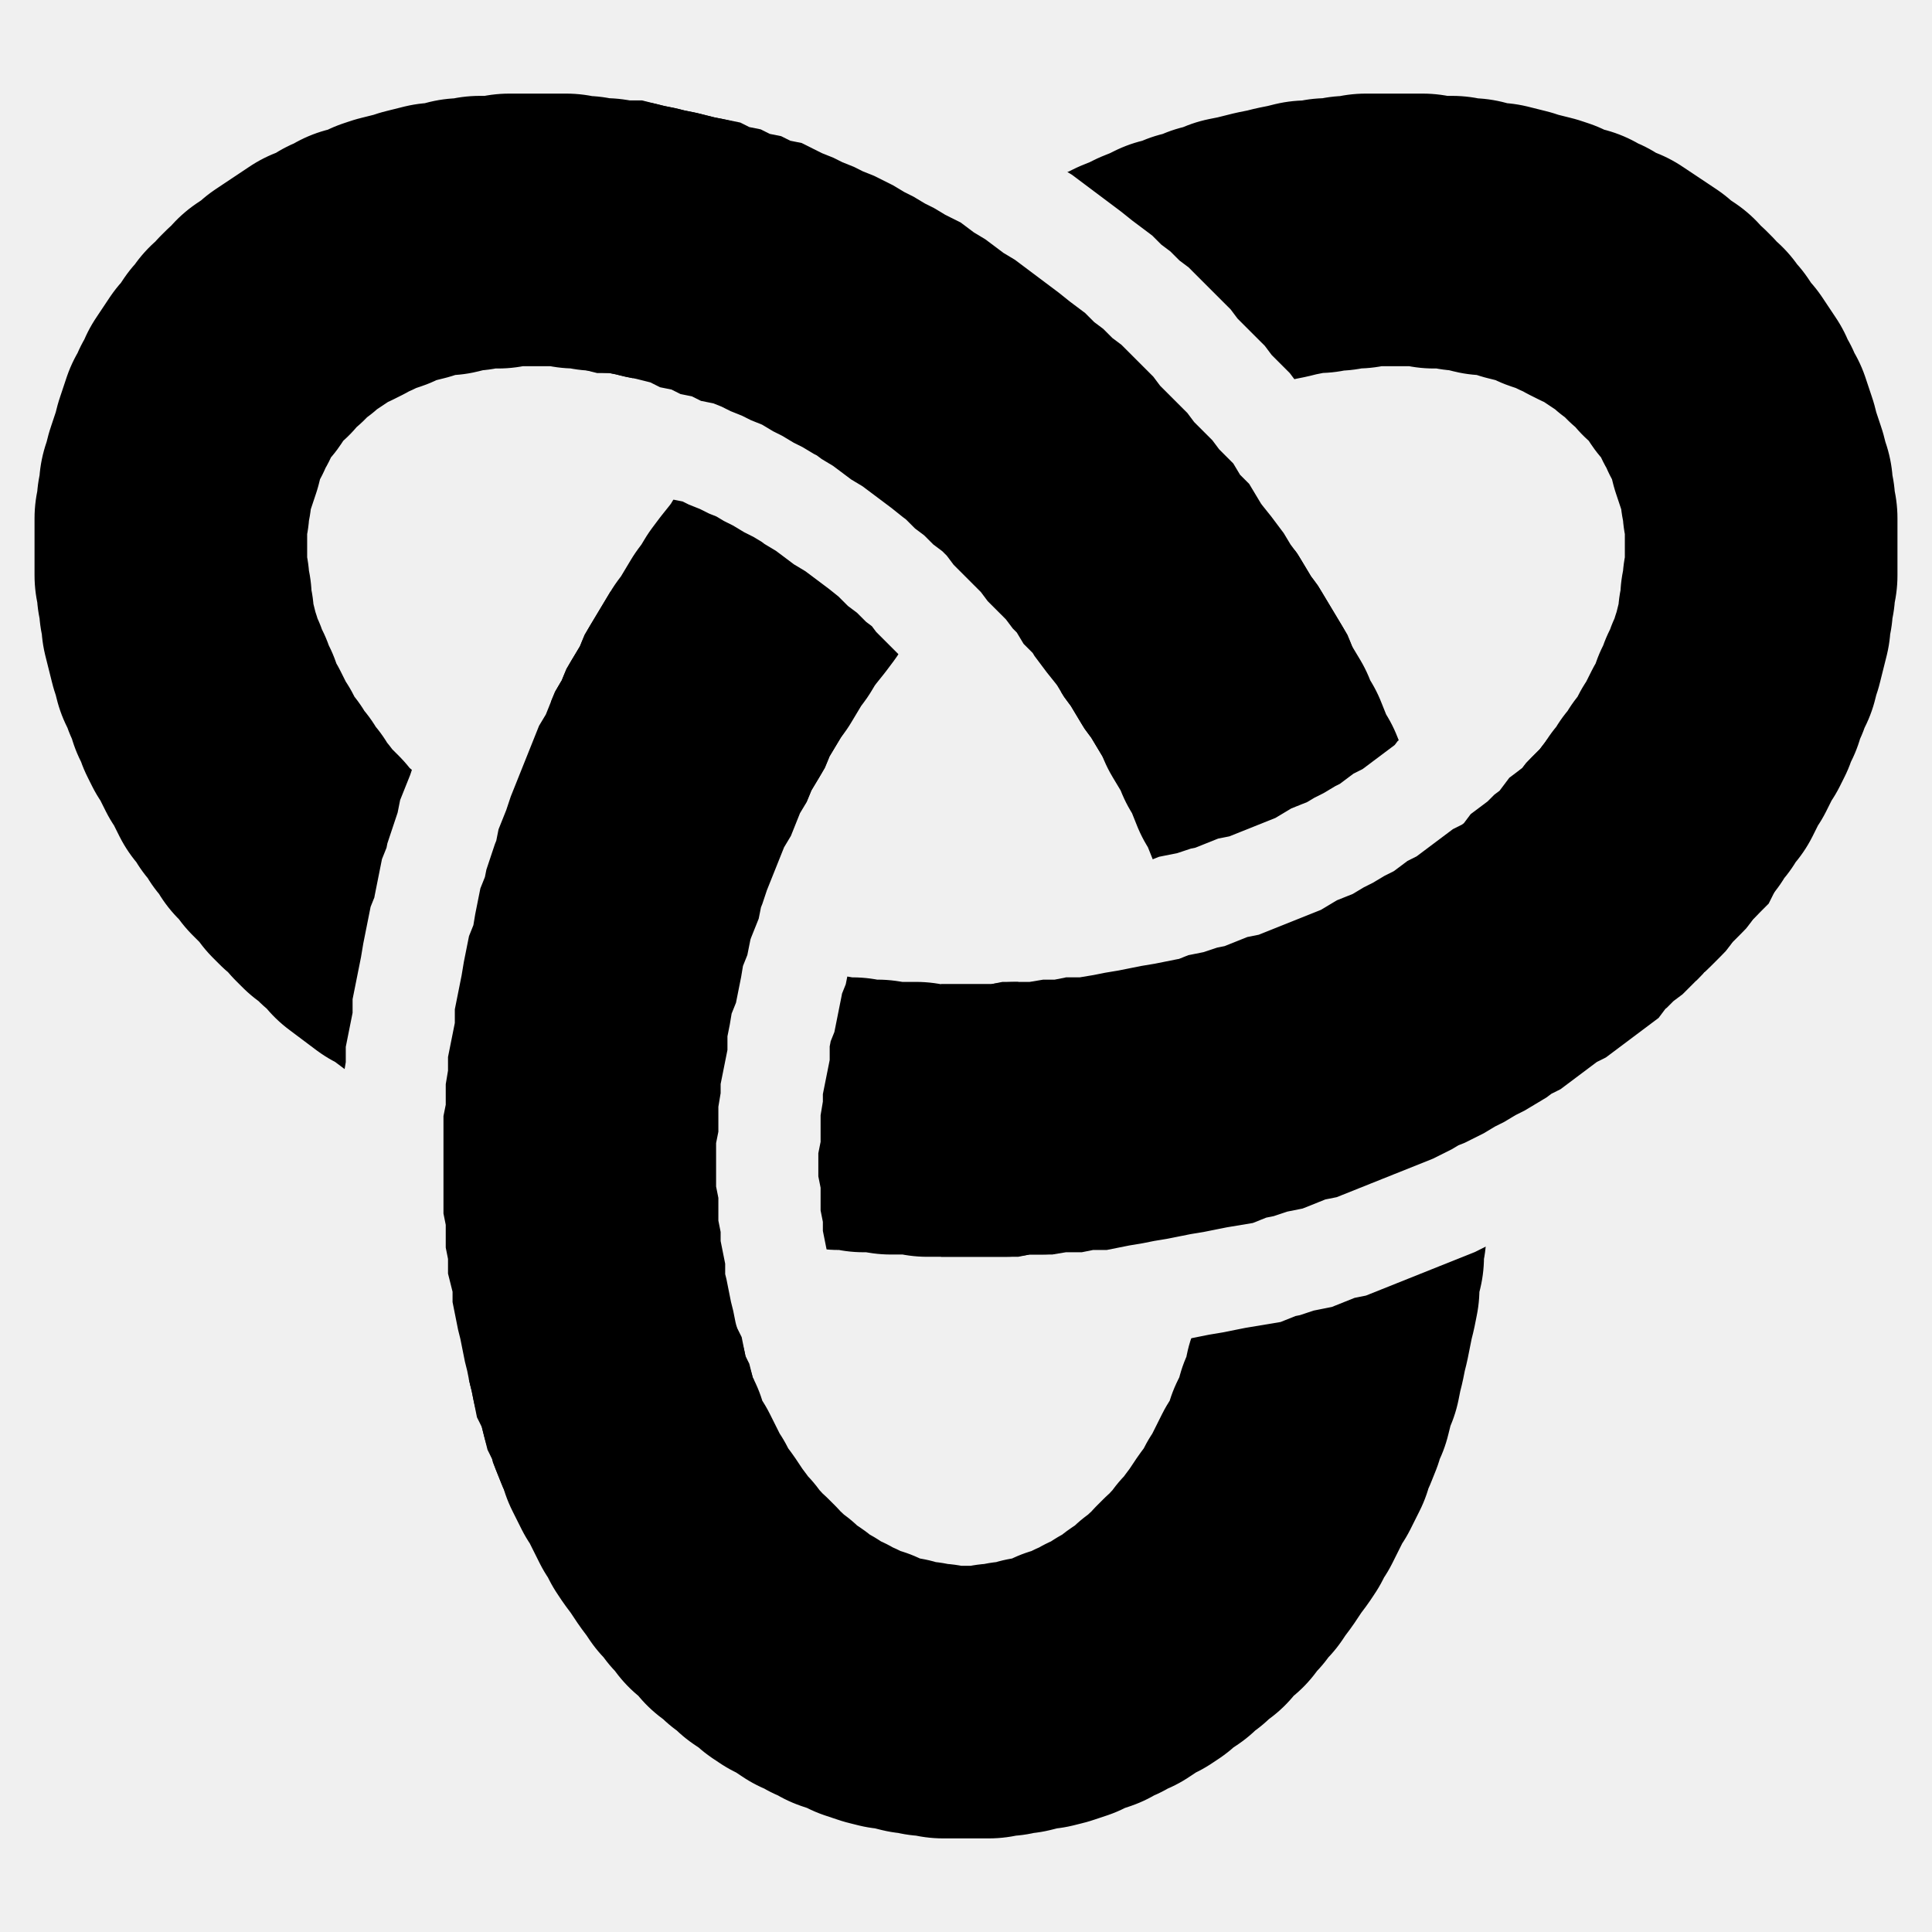
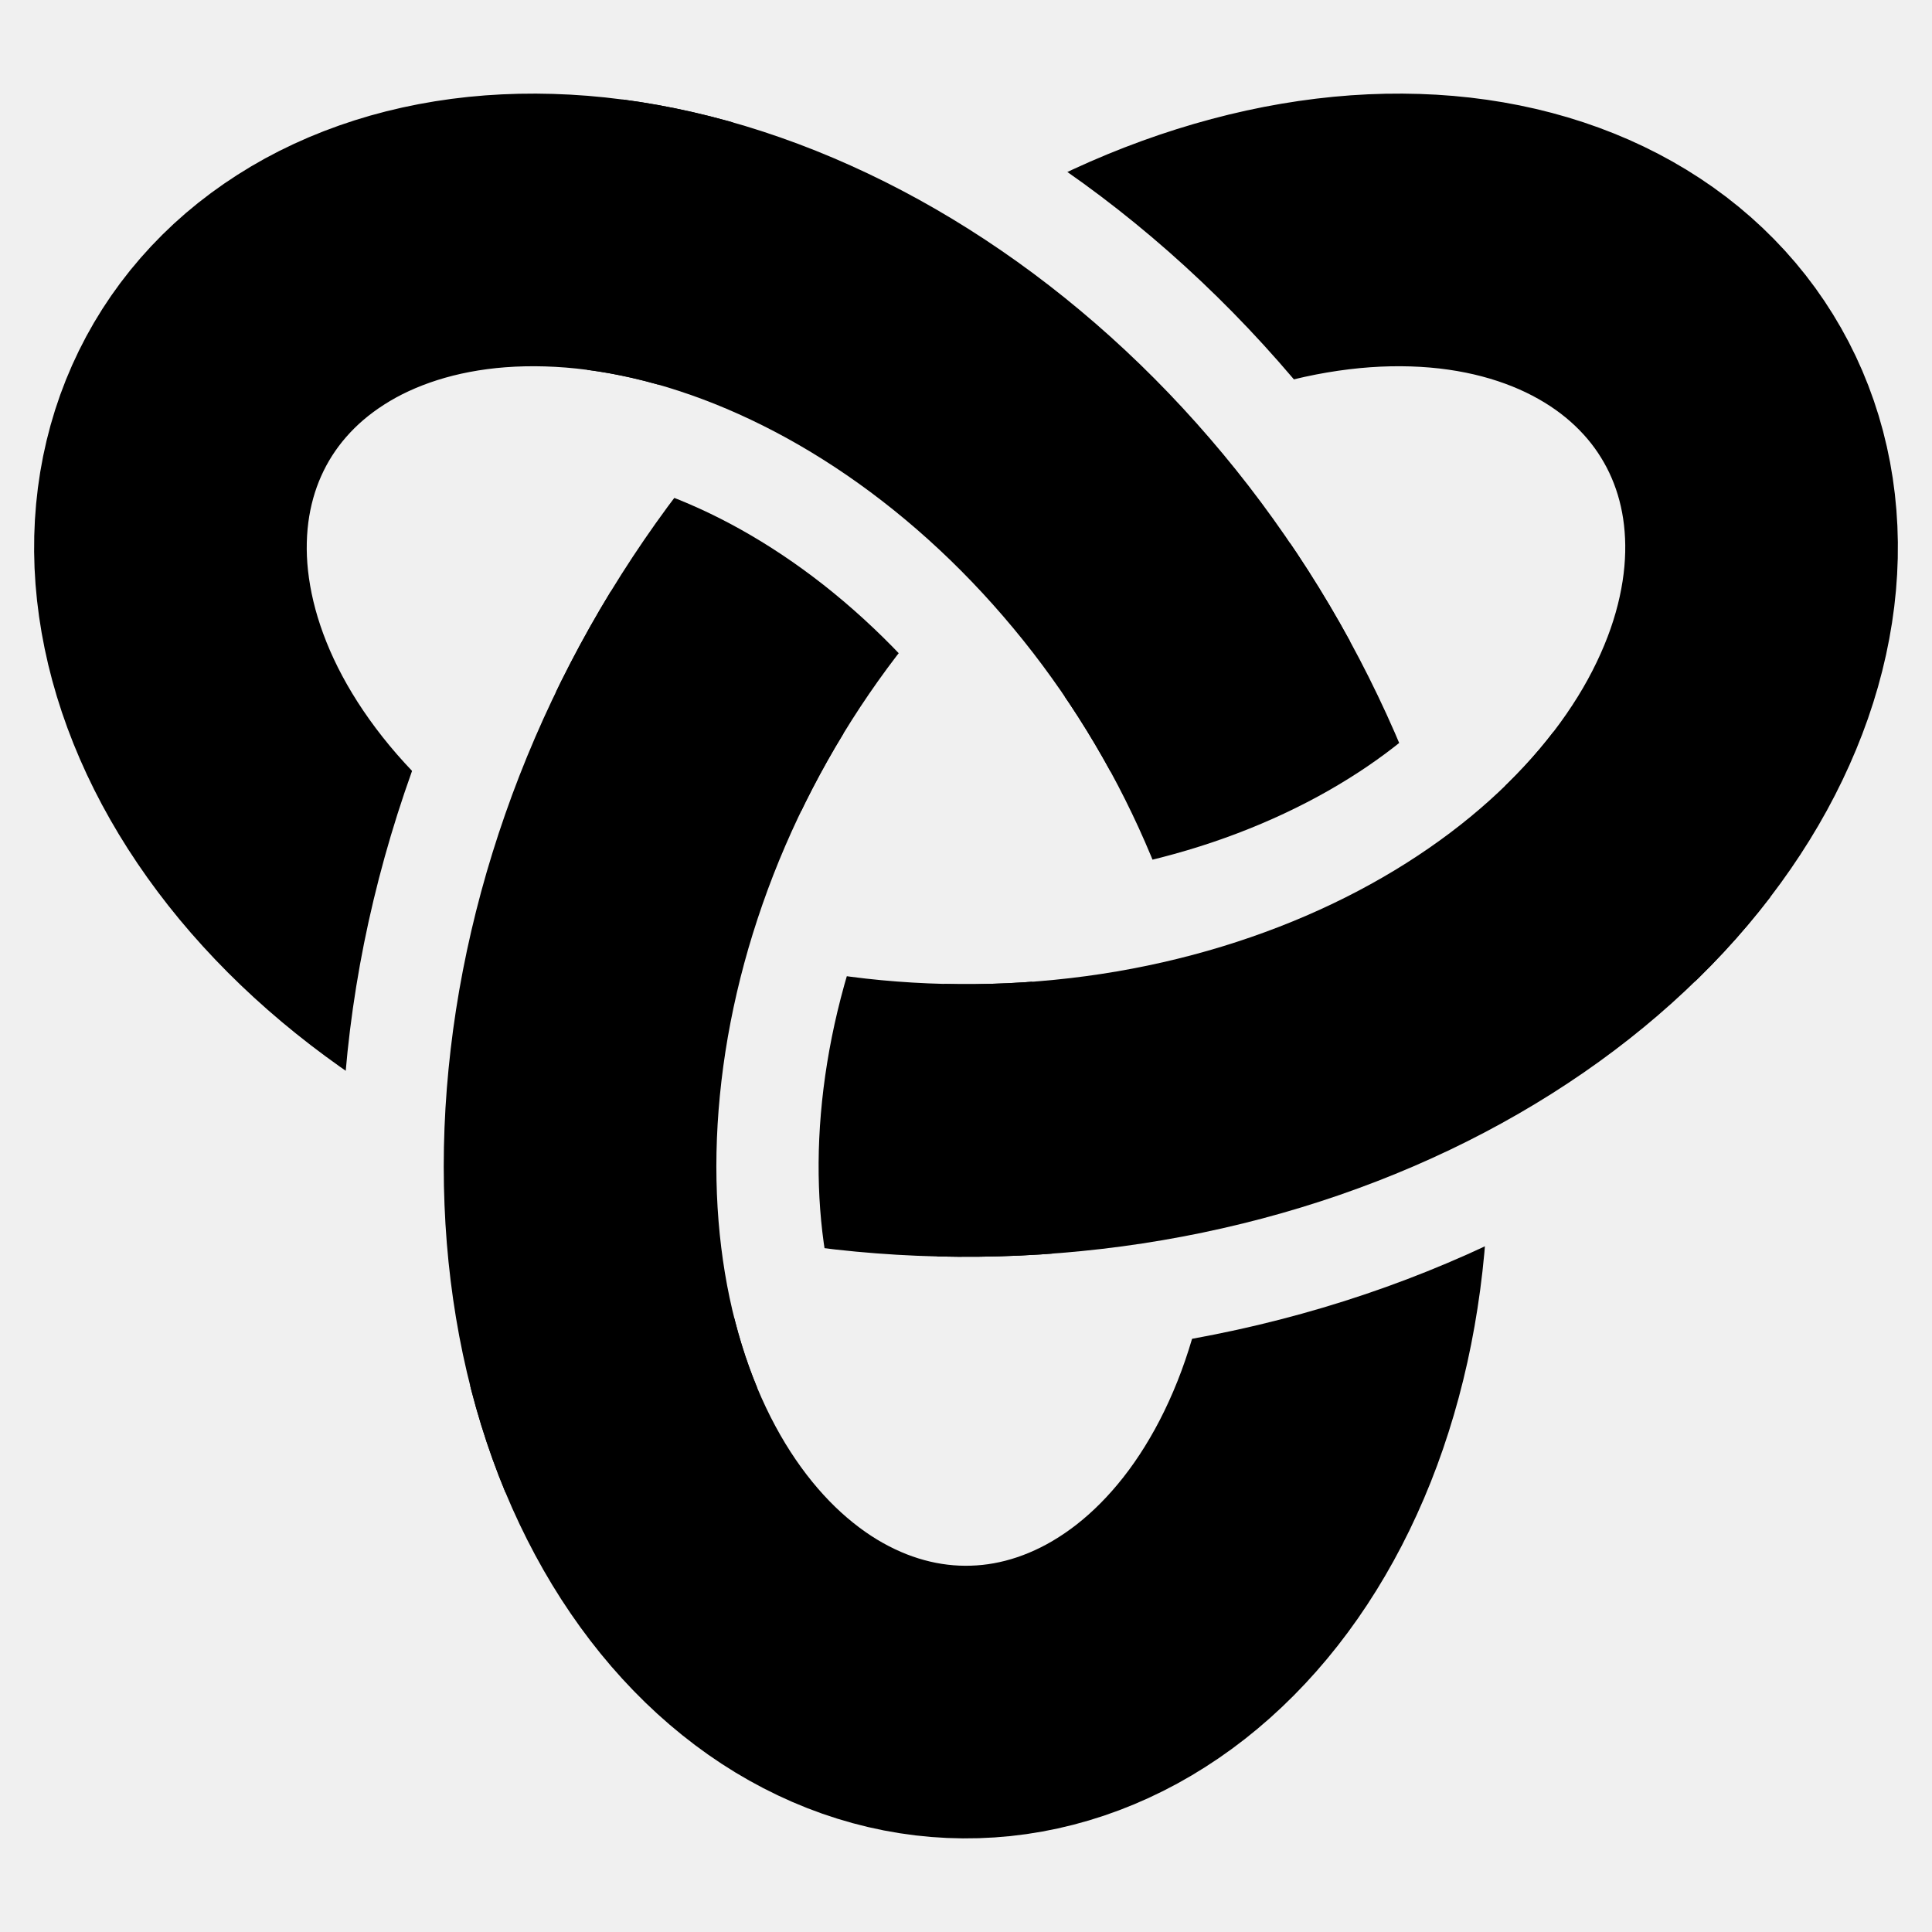
<svg xmlns="http://www.w3.org/2000/svg" width="120" height="120" viewBox="17.48 25.48 85.04 85.04">
  <defs>
    <mask id="under" maskUnits="userSpaceOnUse" x="0" y="0" width="120" height="120">
      <rect width="120" height="120" fill="#FFFFFF" />
-       <path d="M63.3 74.7L63.9 74.6L64.5 74.6L65 74.5L65.6 74.5L66.1 74.4L66.7 74.3L67.2 74.2L67.8 74.1L68.3 74L68.8 73.9L69.4 73.8L69.9 73.7L70.4 73.6L71 73.5L71.5 73.3L72 73.2L72.6 73L73.1 72.9L73.6 72.7L74.1 72.5L74.6 72.4L75.1 72.2L75.6 72L76.1 71.8L76.6 71.6L77.1 71.4L77.6 71.2L78.1 71L78.5 70.8L79 70.5L79.5 70.3L79.9 70.1L80.4 69.8L80.8 69.6L81.3 69.3L81.7 69.1L82.2 68.8L82.6 68.5L83 68.3L83.4 68L83.8 67.7L84.2 67.4L84.6 67.1L85 66.9L85.4 66.6L85.8 66.3L86.2 66L86.5 65.6L86.9 65.3L87.2 65L87.6 64.7L87.9 64.4" fill="none" stroke="#000000" stroke-width="21.0" />
-       <path d="M47.3 58.6L47.1 59.1L46.9 59.6L46.6 60.1L46.4 60.6L46.2 61.1L46 61.6L45.8 62.1L45.6 62.6L45.4 63.2L45.2 63.7L45.1 64.2L44.9 64.7L44.7 65.3L44.6 65.8L44.4 66.3L44.3 66.8L44.2 67.4L44.1 67.9L43.9 68.4L43.8 68.9L43.7 69.5L43.6 70L43.5 70.5L43.5 71.1L43.4 71.6L43.3 72.1L43.2 72.6L43.2 73.1L43.1 73.7L43.1 74.2L43.1 74.7L43 75.2L43 75.7L43 76.3L43 76.8L43 77.3L43 77.8L43 78.3L43.1 78.8L43.1 79.3L43.1 79.8L43.2 80.3L43.2 80.8L43.3 81.2L43.4 81.7L43.4 82.2L43.5 82.7L43.6 83.1L43.7 83.6L43.8 84.1L43.9 84.5L44 85" fill="none" stroke="#000000" stroke-width="21.0" />
-       <path d="M69.3 52.8L69 52.3L68.7 51.9L68.3 51.4L68 51L67.7 50.5L67.3 50.1L67 49.6L66.6 49.2L66.3 48.8L65.9 48.4L65.5 48L65.2 47.6L64.8 47.2L64.4 46.8L64 46.4L63.7 46L63.3 45.6L62.9 45.2L62.5 44.9L62.1 44.5L61.7 44.2L61.3 43.8L60.9 43.5L60.4 43.1L60 42.8L59.6 42.5L59.2 42.2L58.8 41.9L58.3 41.6L57.9 41.3L57.5 41L57 40.7L56.6 40.4L56.2 40.2L55.7 39.9L55.3 39.7L54.8 39.4L54.4 39.2L53.9 38.9L53.5 38.7L53 38.5L52.6 38.3L52.1 38.1L51.7 37.9L51.2 37.7L50.8 37.5L50.3 37.4L49.9 37.2L49.4 37.1L49 36.9L48.5 36.8L48.1 36.6" fill="none" stroke="#000000" stroke-width="21.0" />
+       <path d="M63.346 74.677C64.416 74.599 65.482 74.482 66.539 74.329S68.642 73.984 69.675 73.758S71.727 73.268 72.728 72.971S74.711 72.342 75.671 71.977S77.569 71.215 78.48 70.787S80.276 69.902 81.13 69.416S82.809 68.416 83.6 67.877S85.147 66.774 85.868 66.189S87.271 64.996 87.916 64.371" fill="none" stroke="#000000" stroke-width="21.0" />
+       <path d="M47.348 58.559C46.881 59.525 46.449 60.507 46.054 61.498S45.3 63.492 44.98 64.5S44.378 66.522 44.135 67.537S43.688 69.57 43.524 70.583S43.235 72.608 43.15 73.61S43.019 75.609 43.013 76.591S43.039 78.545 43.111 79.499S43.292 81.391 43.439 82.307S43.769 84.12 43.989 84.99" fill="none" stroke="#000000" stroke-width="21.0" />
+       <path d="M69.306 52.764C68.702 51.876 68.069 51.011 67.408 50.173S66.058 48.524 65.345 47.742S63.895 46.21 63.137 45.492S61.6 44.089 60.805 43.44S59.196 42.177 58.37 41.602S56.705 40.49 55.857 39.993S54.152 39.039 53.29 38.624S51.561 37.835 50.694 37.504S48.959 36.884 48.095 36.639" fill="none" stroke="#000000" stroke-width="21.0" />
    </mask>
  </defs>
  <g mask="url(#under)">
-     <path d="M60 74.8L60.6 74.8L61.1 74.8L61.7 74.8L62.2 74.7L62.8 74.7L63.3 74.7L63.9 74.6L64.5 74.6L65 74.5L65.6 74.5L66.1 74.4L66.7 74.3L67.2 74.2L67.8 74.1L68.3 74L68.8 73.9L69.4 73.8L69.9 73.7L70.4 73.6L71 73.5L71.5 73.3L72 73.2L72.6 73L73.1 72.9L73.6 72.7L74.1 72.5L74.6 72.4L75.1 72.2L75.6 72L76.1 71.8L76.6 71.6L77.1 71.4L77.6 71.2L78.1 71L78.5 70.8L79 70.5L79.5 70.3L79.9 70.1L80.4 69.8L80.8 69.6L81.3 69.3L81.7 69.1L82.2 68.8L82.6 68.5L83 68.3L83.4 68L83.8 67.7L84.2 67.4L84.6 67.1L85 66.9L85.4 66.6L85.8 66.3L86.2 66L86.5 65.6L86.9 65.3L87.2 65L87.6 64.7L87.9 64.4L88.2 64L88.6 63.7L88.9 63.4L89.2 63L89.5 62.7L89.8 62.4L90.1 62L90.4 61.7L90.6 61.3L90.9 61L91.1 60.6L91.4 60.3L91.6 59.9L91.9 59.6L92.1 59.2L92.3 58.8L92.5 58.5L92.7 58.1L92.9 57.7L93.1 57.4L93.3 57L93.4 56.6L93.6 56.3L93.7 55.9L93.9 55.5L94 55.2L94.2 54.8L94.3 54.4L94.4 54.1L94.5 53.7L94.6 53.3L94.7 52.9L94.7 52.6L94.8 52.2L94.8 51.8L94.9 51.5L94.9 51.1L95 50.8L95 50.4L95 50L95 49.7L95 49.3L95 49L95 48.6L95 48.3L94.9 47.9L94.9 47.6L94.8 47.2L94.8 46.9L94.7 46.6L94.6 46.2L94.5 45.9L94.4 45.6L94.3 45.3L94.2 44.9L94.1 44.6L94 44.3L93.9 44L93.7 43.7L93.6 43.4L93.4 43.1L93.3 42.8L93.1 42.5L92.9 42.2L92.7 41.9L92.5 41.7L92.3 41.4L92.1 41.1L91.9 40.9L91.7 40.6L91.4 40.4L91.2 40.1L91 39.9L90.7 39.7L90.5 39.4L90.2 39.2L89.9 39L89.7 38.8L89.4 38.6L89.1 38.4L88.8 38.2L88.5 38L88.2 37.8L87.9 37.7L87.5 37.5L87.2 37.3L86.9 37.2L86.6 37L86.2 36.9L85.9 36.8L85.5 36.6L85.2 36.5L84.8 36.4L84.4 36.3L84.1 36.2L83.7 36.1L83.3 36L82.9 36L82.5 35.9L82.2 35.8L81.8 35.8L81.4 35.7L81 35.7L80.6 35.7L80.1 35.6L79.7 35.6L79.3 35.6L78.9 35.6L78.5 35.6L78.1 35.6L77.6 35.6L77.2 35.7L76.8 35.7L76.3 35.8L75.9 35.8L75.5 35.9L75 35.9L74.6 36L74.1 36.1L73.7 36.2L73.2 36.3L72.8 36.4L72.4 36.5L71.9 36.6L71.5 36.8L71 36.9L70.6 37.1L70.1 37.2L69.7 37.4L69.2 37.5L68.8 37.7L68.3 37.9L67.9 38.1L67.4 38.3L67 38.5L66.5 38.7L66.1 38.9L65.6 39.2L65.2 39.4L64.7 39.7L64.3 39.9L63.8 40.2L63.4 40.4L63 40.7L62.5 41L62.1 41.3L61.7 41.6L61.2 41.9L60.8 42.2L60.4 42.5L60 42.8L59.6 43.1L59.1 43.5L58.7 43.8L58.3 44.2L57.9 44.5L57.5 44.9L57.1 45.2L56.7 45.6L56.3 46L56 46.4L55.6 46.8L55.2 47.2L54.8 47.6L54.5 48L54.1 48.4L53.7 48.8L53.4 49.2L53 49.6L52.7 50.1L52.3 50.5L52 51L51.7 51.4L51.3 51.9L51 52.3L50.7 52.8L50.4 53.2L50.1 53.7L49.8 54.2L49.5 54.6L49.2 55.1L48.9 55.6L48.6 56.1L48.4 56.6L48.1 57.1L47.8 57.6L47.6 58.1L47.3 58.6L47.1 59.1L46.9 59.6L46.6 60.1L46.4 60.6L46.2 61.1L46 61.6L45.8 62.1L45.6 62.6L45.4 63.2L45.2 63.7L45.1 64.2L44.9 64.7L44.7 65.3L44.6 65.8L44.4 66.3L44.3 66.8L44.2 67.4L44.1 67.9L43.9 68.4L43.8 68.9L43.7 69.5L43.6 70L43.5 70.5L43.5 71.1L43.4 71.6L43.3 72.1L43.2 72.6L43.2 73.1L43.1 73.7L43.1 74.2L43.1 74.7L43 75.2L43 75.7L43 76.3L43 76.8L43 77.3L43 77.8L43 78.3L43.1 78.8L43.1 79.3L43.1 79.8L43.2 80.3L43.2 80.8L43.3 81.2L43.4 81.7L43.4 82.2L43.5 82.7L43.6 83.1L43.7 83.6L43.8 84.1L43.9 84.5L44 85L44.1 85.4L44.2 85.9L44.4 86.3L44.5 86.8L44.6 87.2L44.8 87.6L44.9 88L45.1 88.5L45.3 88.9L45.4 89.3L45.6 89.7L45.8 90.1L46 90.4L46.2 90.8L46.4 91.2L46.6 91.6L46.8 91.9L47 92.3L47.2 92.6L47.5 93L47.7 93.3L47.9 93.6L48.2 94L48.4 94.3L48.7 94.6L48.9 94.9L49.2 95.2L49.4 95.5L49.7 95.7L50 96L50.2 96.3L50.5 96.5L50.8 96.8L51.1 97L51.4 97.3L51.7 97.5L52 97.7L52.2 97.9L52.5 98.1L52.9 98.3L53.2 98.5L53.5 98.7L53.8 98.8L54.1 99L54.4 99.1L54.7 99.3L55 99.4L55.4 99.5L55.7 99.7L56 99.8L56.3 99.9L56.7 100L57 100L57.3 100.1L57.7 100.2L58 100.2L58.3 100.3L58.7 100.3L59 100.4L59.3 100.4L59.7 100.4L60 100.4L60.3 100.4L60.7 100.4L61 100.4L61.3 100.3L61.7 100.3L62 100.2L62.3 100.2L62.7 100.1L63 100L63.3 100L63.7 99.9L64 99.8L64.3 99.7L64.6 99.5L65 99.4L65.3 99.3L65.6 99.1L65.9 99L66.2 98.8L66.5 98.7L66.8 98.5L67.1 98.3L67.5 98.1L67.8 97.9L68 97.7L68.3 97.5L68.6 97.3L68.9 97L69.2 96.8L69.5 96.5L69.8 96.3L70 96L70.3 95.7L70.6 95.5L70.8 95.2L71.1 94.9L71.3 94.6L71.6 94.3L71.8 94L72.1 93.6L72.3 93.3L72.5 93L72.8 92.6L73 92.3L73.2 91.9L73.4 91.6L73.6 91.2L73.8 90.8L74 90.4L74.2 90.1L74.4 89.7L74.6 89.3L74.7 88.9L74.9 88.5L75.1 88L75.2 87.6L75.4 87.2L75.5 86.8L75.6 86.3L75.8 85.9L75.9 85.4L76 85L76.1 84.5L76.2 84.1L76.3 83.6L76.4 83.1L76.5 82.7L76.6 82.2L76.6 81.7L76.7 81.2L76.8 80.8L76.8 80.3L76.9 79.8L76.9 79.3L76.9 78.8L77 78.3L77 77.8L77 77.3L77 76.8L77 76.3L77 75.7L77 75.2L76.9 74.7L76.9 74.2L76.9 73.7L76.8 73.1L76.8 72.6L76.7 72.1L76.6 71.6L76.5 71.1L76.5 70.5L76.4 70L76.3 69.5L76.2 68.9L76.1 68.4L75.9 67.9L75.8 67.4L75.7 66.8L75.6 66.3L75.4 65.8L75.3 65.3L75.1 64.7L74.9 64.2L74.8 63.7L74.6 63.2L74.4 62.6L74.2 62.1L74 61.6L73.8 61.1L73.6 60.6L73.4 60.1L73.1 59.6L72.9 59.1L72.7 58.6L72.4 58.1L72.2 57.6L71.9 57.1L71.6 56.6L71.4 56.1L71.1 55.6L70.8 55.1L70.5 54.6L70.2 54.2L69.9 53.7L69.6 53.2L69.3 52.8L69 52.3L68.7 51.9L68.3 51.4L68 51L67.7 50.5L67.3 50.1L67 49.6L66.6 49.2L66.3 48.8L65.9 48.4L65.5 48L65.2 47.6L64.8 47.2L64.4 46.8L64 46.4L63.7 46L63.3 45.6L62.9 45.2L62.5 44.9L62.1 44.5L61.7 44.2L61.3 43.8L60.9 43.5L60.4 43.1L60 42.8L59.6 42.5L59.2 42.2L58.8 41.9L58.3 41.6L57.9 41.3L57.5 41L57 40.7L56.6 40.4L56.2 40.2L55.7 39.9L55.3 39.7L54.8 39.4L54.4 39.2L53.9 38.9L53.5 38.7L53 38.5L52.6 38.3L52.1 38.1L51.7 37.9L51.2 37.7L50.8 37.5L50.3 37.4L49.9 37.2L49.4 37.1L49 36.9L48.5 36.8L48.1 36.6L47.6 36.5L47.2 36.4L46.8 36.3L46.3 36.2L45.9 36.1L45.4 36L45 35.9L44.5 35.9L44.1 35.8L43.7 35.8L43.2 35.7L42.8 35.7L42.4 35.6L41.9 35.6L41.5 35.6L41.1 35.6L40.7 35.6L40.3 35.6L39.9 35.6L39.4 35.7L39 35.7L38.6 35.7L38.2 35.8L37.8 35.8L37.5 35.9L37.1 36L36.7 36L36.3 36.1L35.9 36.2L35.6 36.3L35.2 36.4L34.8 36.5L34.5 36.6L34.1 36.8L33.8 36.9L33.4 37L33.1 37.2L32.8 37.3L32.5 37.5L32.1 37.7L31.8 37.8L31.5 38L31.2 38.2L30.9 38.4L30.6 38.6L30.3 38.8L30.1 39L29.8 39.2L29.5 39.4L29.3 39.7L29 39.9L28.8 40.1L28.6 40.4L28.3 40.6L28.1 40.9L27.9 41.1L27.7 41.4L27.5 41.7L27.3 41.9L27.1 42.2L26.9 42.5L26.7 42.8L26.6 43.1L26.4 43.4L26.3 43.7L26.1 44L26 44.3L25.9 44.6L25.8 44.9L25.7 45.3L25.6 45.6L25.5 45.9L25.4 46.2L25.3 46.6L25.2 46.9L25.2 47.2L25.1 47.6L25.1 47.9L25 48.3L25 48.6L25 49L25 49.3L25 49.7L25 50L25 50.4L25 50.8L25.1 51.1L25.1 51.5L25.2 51.8L25.2 52.2L25.3 52.6L25.3 52.9L25.4 53.3L25.5 53.7L25.6 54.1L25.7 54.4L25.8 54.8L26 55.2L26.1 55.5L26.3 55.9L26.4 56.3L26.6 56.6L26.7 57L26.9 57.4L27.1 57.7L27.3 58.1L27.5 58.5L27.7 58.8L27.9 59.2L28.1 59.6L28.4 59.9L28.6 60.3L28.9 60.6L29.1 61L29.4 61.3L29.6 61.7L29.9 62L30.2 62.4L30.5 62.7L30.8 63L31.1 63.4L31.4 63.7L31.8 64L32.1 64.4L32.4 64.7L32.8 65L33.1 65.3L33.5 65.6L33.8 66L34.2 66.3L34.6 66.6L35 66.9L35.4 67.1L35.8 67.4L36.2 67.7L36.6 68L37 68.3L37.4 68.5L37.8 68.8L38.3 69.1L38.7 69.3L39.2 69.6L39.6 69.8L40.1 70.1L40.5 70.3L41 70.5L41.5 70.8L41.9 71L42.4 71.2L42.9 71.4L43.4 71.6L43.9 71.8L44.4 72L44.9 72.2L45.4 72.4L45.9 72.5L46.4 72.7L46.9 72.9L47.4 73L48 73.2L48.5 73.3L49 73.5L49.6 73.6L50.1 73.7L50.6 73.8L51.2 73.9L51.7 74L52.2 74.1L52.8 74.2L53.3 74.3L53.9 74.4L54.4 74.5L55 74.5L55.5 74.6L56.1 74.6L56.7 74.7L57.2 74.7L57.8 74.7L58.3 74.8L58.9 74.8L59.4 74.8Z" fill="none" stroke="#000000" stroke-width="12" stroke-linejoin="round" />
+     <path d="M58.883 74.786C59.943 74.812 61.025 74.801 62.093 74.752S64.227 74.616 65.285 74.493S67.394 74.209 68.432 74.012S70.497 73.582 71.507 73.314S73.51 72.743 74.483 72.407S76.409 71.702 77.337 71.302S79.168 70.471 80.042 70.011S81.764 69.062 82.578 68.547S84.175 67.492 84.923 66.928S86.383 65.778 87.057 65.172S88.369 63.94 88.965 63.299S90.117 61.999 90.63 61.329S91.605 59.988 92.029 59.304S92.832 57.926 93.167 57.228S93.793 55.829 94.038 55.127S94.482 53.722 94.635 53.023S94.896 51.628 94.957 50.94S95.034 49.572 95.003 48.903S94.898 47.577 94.777 46.935S94.492 45.667 94.283 45.06S93.823 43.865 93.529 43.3S92.9 42.192 92.525 41.675S91.735 40.669 91.283 40.208S90.342 39.315 89.818 38.915S88.735 38.148 88.145 37.815S86.934 37.183 86.284 36.922S84.957 36.436 84.254 36.25S82.824 35.917 82.076 35.81S80.559 35.637 79.773 35.612S78.184 35.602 77.369 35.66S75.724 35.819 74.887 35.961S73.203 36.289 72.353 36.516S70.647 37.012 69.791 37.323S68.08 37.986 67.228 38.38S65.528 39.207 64.687 39.68S63.015 40.666 62.194 41.216S60.565 42.355 59.772 42.978S58.202 44.26 57.444 44.951S55.948 46.368 55.232 47.122S53.823 48.662 53.156 49.474S51.847 51.124 51.235 51.986S50.038 53.734 49.485 54.64S48.402 56.487 47.91 57.437S46.96 59.353 46.538 60.331S45.73 62.299 45.382 63.296S44.721 65.3 44.448 66.308S43.941 68.329 43.745 69.339S43.393 71.359 43.276 72.363S43.08 74.364 43.041 75.352S43.002 77.317 43.041 78.28S43.156 80.191 43.271 81.12S43.536 82.959 43.724 83.846S44.135 85.598 44.393 86.435S44.942 88.082 45.266 88.862S45.94 90.377 46.321 91.086S47.112 92.47 47.549 93.109S48.448 94.351 48.934 94.914S49.928 96.001 50.457 96.483S51.535 97.406 52.1 97.804S53.246 98.554 53.841 98.862S55.042 99.434 55.658 99.65S56.899 100.037 57.529 100.16S58.794 100.359 59.43 100.387S60.704 100.396 61.339 100.33S62.606 100.149 63.231 99.988S64.475 99.619 65.083 99.365S66.289 98.812 66.872 98.467S68.025 97.734 68.576 97.302S69.661 96.395 70.173 95.879S71.176 94.808 71.643 94.213S72.552 92.986 72.966 92.318S73.769 90.947 74.126 90.211S74.812 88.708 75.107 87.912S75.665 86.29 75.894 85.44S76.317 83.715 76.475 82.818S76.757 81.004 76.842 80.07S76.976 78.184 76.986 77.219S76.968 75.278 76.902 74.292S76.731 72.312 76.588 71.314S76.262 69.313 76.042 68.311S75.564 66.307 75.268 65.31S74.64 63.32 74.27 62.336S73.495 60.377 73.055 59.416S72.14 57.505 71.632 56.574S70.574 54.712 69.997 53.811S68.813 52.031 68.177 51.176S66.876 49.493 66.186 48.692S64.782 47.119 64.045 46.378S62.549 44.928 61.771 44.253S60.198 42.938 59.388 42.335S57.752 41.165 56.916 40.637S55.234 39.621 54.381 39.173S52.668 38.318 51.807 37.952S50.081 37.263 49.218 36.981S47.496 36.462 46.642 36.266S44.941 35.919 44.104 35.809S42.455 35.635 41.65 35.611S40.056 35.604 39.284 35.662S37.759 35.82 37.029 35.959S35.59 36.277 34.908 36.494S33.57 36.966 32.943 37.256S31.72 37.874 31.156 38.235S30.061 38.989 29.565 39.414S28.61 40.296 28.188 40.78S27.383 41.776 27.04 42.313S26.396 43.412 26.136 43.995S25.659 45.182 25.486 45.804S25.183 47.066 25.099 47.719S24.976 49.041 24.982 49.718S25.041 51.083 25.14 51.776S25.383 53.169 25.573 53.87S26 55.275 26.281 55.976S26.889 57.377 27.26 58.07S28.047 59.451 28.505 60.128S29.464 61.473 30.006 62.127S31.132 63.421 31.753 64.044S33.036 65.274 33.733 65.859S35.164 67.009 35.93 67.551S37.497 68.609 38.327 69.101S40.017 70.056 40.904 70.492S42.704 71.333 43.64 71.708S45.535 72.427 46.513 72.738S48.488 73.326 49.5 73.568S51.537 74.019 52.574 74.19S54.657 74.499 55.711 74.598S57.823 74.76 58.883 74.786Z" fill="none" stroke="#000000" stroke-width="12" stroke-linejoin="round" />
  </g>
-   <path d="M58.9 74.8L59.4 74.8L60 74.8L60.6 74.8L61.1 74.8L61.7 74.8L62.2 74.7L62.8 74.7L63.3 74.7L63.9 74.6L64.5 74.6L65 74.5L65.6 74.5L66.1 74.4L66.7 74.3L67.2 74.2L67.8 74.1L68.3 74L68.8 73.9L69.4 73.8L69.9 73.7L70.4 73.6L71 73.5L71.5 73.3L72 73.2L72.6 73L73.1 72.9L73.6 72.7L74.1 72.5L74.6 72.4L75.1 72.2L75.6 72L76.1 71.8L76.6 71.6L77.1 71.4L77.6 71.2L78.1 71L78.5 70.8L79 70.5L79.5 70.3L79.9 70.1L80.4 69.8L80.8 69.6L81.3 69.3L81.7 69.1L82.2 68.8L82.6 68.5L83 68.3L83.4 68L83.8 67.7L84.2 67.4L84.6 67.1L85 66.9L85.4 66.6L85.8 66.3L86.2 66L86.5 65.6L86.9 65.3L87.2 65L87.6 64.7L87.9 64.4L88.2 64L88.6 63.7L88.9 63.4L89.2 63L89.5 62.7L89.8 62.4L90.1 62L90.4 61.7L90.6 61.3" fill="none" stroke="#000000" stroke-width="12" />
-   <path d="M49.5 54.6L49.2 55.1L48.9 55.6L48.6 56.1L48.4 56.6L48.1 57.1L47.8 57.6L47.6 58.1L47.3 58.6L47.1 59.1L46.9 59.6L46.6 60.1L46.4 60.6L46.2 61.1L46 61.6L45.8 62.1L45.6 62.6L45.4 63.2L45.2 63.7L45.1 64.2L44.9 64.7L44.7 65.3L44.6 65.8L44.4 66.3L44.3 66.8L44.2 67.4L44.1 67.9L43.9 68.4L43.8 68.9L43.7 69.5L43.6 70L43.5 70.5L43.5 71.1L43.4 71.6L43.3 72.1L43.2 72.6L43.2 73.1L43.1 73.7L43.1 74.2L43.1 74.7L43 75.2L43 75.7L43 76.3L43 76.8L43 77.3L43 77.8L43 78.3L43.1 78.8L43.1 79.3L43.1 79.8L43.2 80.3L43.2 80.8L43.3 81.2L43.4 81.7L43.4 82.2L43.5 82.7L43.6 83.1L43.7 83.6L43.8 84.1L43.9 84.5L44 85L44.1 85.4L44.2 85.9L44.4 86.3L44.5 86.8L44.6 87.2L44.8 87.6L44.9 88L45.1 88.5L45.3 88.9" fill="none" stroke="#000000" stroke-width="12" />
-   <path d="M71.6 56.6L71.4 56.1L71.1 55.6L70.8 55.1L70.5 54.6L70.2 54.2L69.9 53.7L69.6 53.2L69.3 52.8L69 52.3L68.7 51.9L68.3 51.4L68 51L67.7 50.5L67.3 50.1L67 49.6L66.6 49.2L66.3 48.8L65.9 48.4L65.5 48L65.2 47.6L64.8 47.2L64.4 46.8L64 46.4L63.7 46L63.3 45.6L62.9 45.2L62.5 44.9L62.1 44.5L61.7 44.2L61.3 43.8L60.9 43.5L60.4 43.1L60 42.8L59.6 42.5L59.2 42.2L58.8 41.9L58.3 41.6L57.9 41.3L57.5 41L57 40.7L56.6 40.4L56.2 40.2L55.7 39.9L55.3 39.7L54.8 39.4L54.4 39.2L53.9 38.9L53.5 38.7L53 38.5L52.6 38.3L52.1 38.1L51.7 37.9L51.2 37.7L50.8 37.5L50.3 37.4L49.9 37.2L49.4 37.1L49 36.9L48.5 36.8L48.1 36.6L47.6 36.5L47.2 36.4L46.8 36.3L46.3 36.2L45.9 36.1L45.4 36L45 35.9L44.5 35.9L44.1 35.8" fill="none" stroke="#000000" stroke-width="12" />
+   <path d="M58.883 74.786C59.943 74.812 61.025 74.801 62.093 74.752S64.227 74.616 65.285 74.493S67.394 74.209 68.432 74.012S70.497 73.582 71.507 73.314S73.51 72.743 74.483 72.407S76.409 71.702 77.337 71.302S79.168 70.471 80.042 70.011S81.764 69.062 82.578 68.547S84.175 67.492 84.923 66.928S86.383 65.778 87.057 65.172S88.369 63.94 88.965 63.299S90.117 61.999 90.63 61.329" fill="none" stroke="#000000" stroke-width="12" />
+   <path d="M49.485 54.64C48.932 55.546 48.402 56.487 47.91 57.437S46.96 59.353 46.538 60.331S45.73 62.299 45.382 63.296S44.721 65.3 44.448 66.308S43.941 68.329 43.745 69.339S43.393 71.359 43.276 72.363S43.08 74.364 43.041 75.352S43.002 77.317 43.041 78.28S43.156 80.191 43.271 81.12S43.536 82.959 43.724 83.846S44.135 85.598 44.393 86.435S44.942 88.082 45.266 88.862" fill="none" stroke="#000000" stroke-width="12" />
+   <path d="M71.632 56.574C71.124 55.643 70.574 54.712 69.997 53.811S68.813 52.031 68.177 51.176S66.876 49.493 66.186 48.692S64.782 47.119 64.045 46.378S62.549 44.928 61.771 44.253S60.198 42.938 59.388 42.335S57.752 41.165 56.916 40.637S55.234 39.621 54.381 39.173S52.668 38.318 51.807 37.952S50.081 37.263 49.218 36.981S47.496 36.462 46.642 36.266S44.941 35.919 44.104 35.809" fill="none" stroke="#000000" stroke-width="12" />
</svg>
